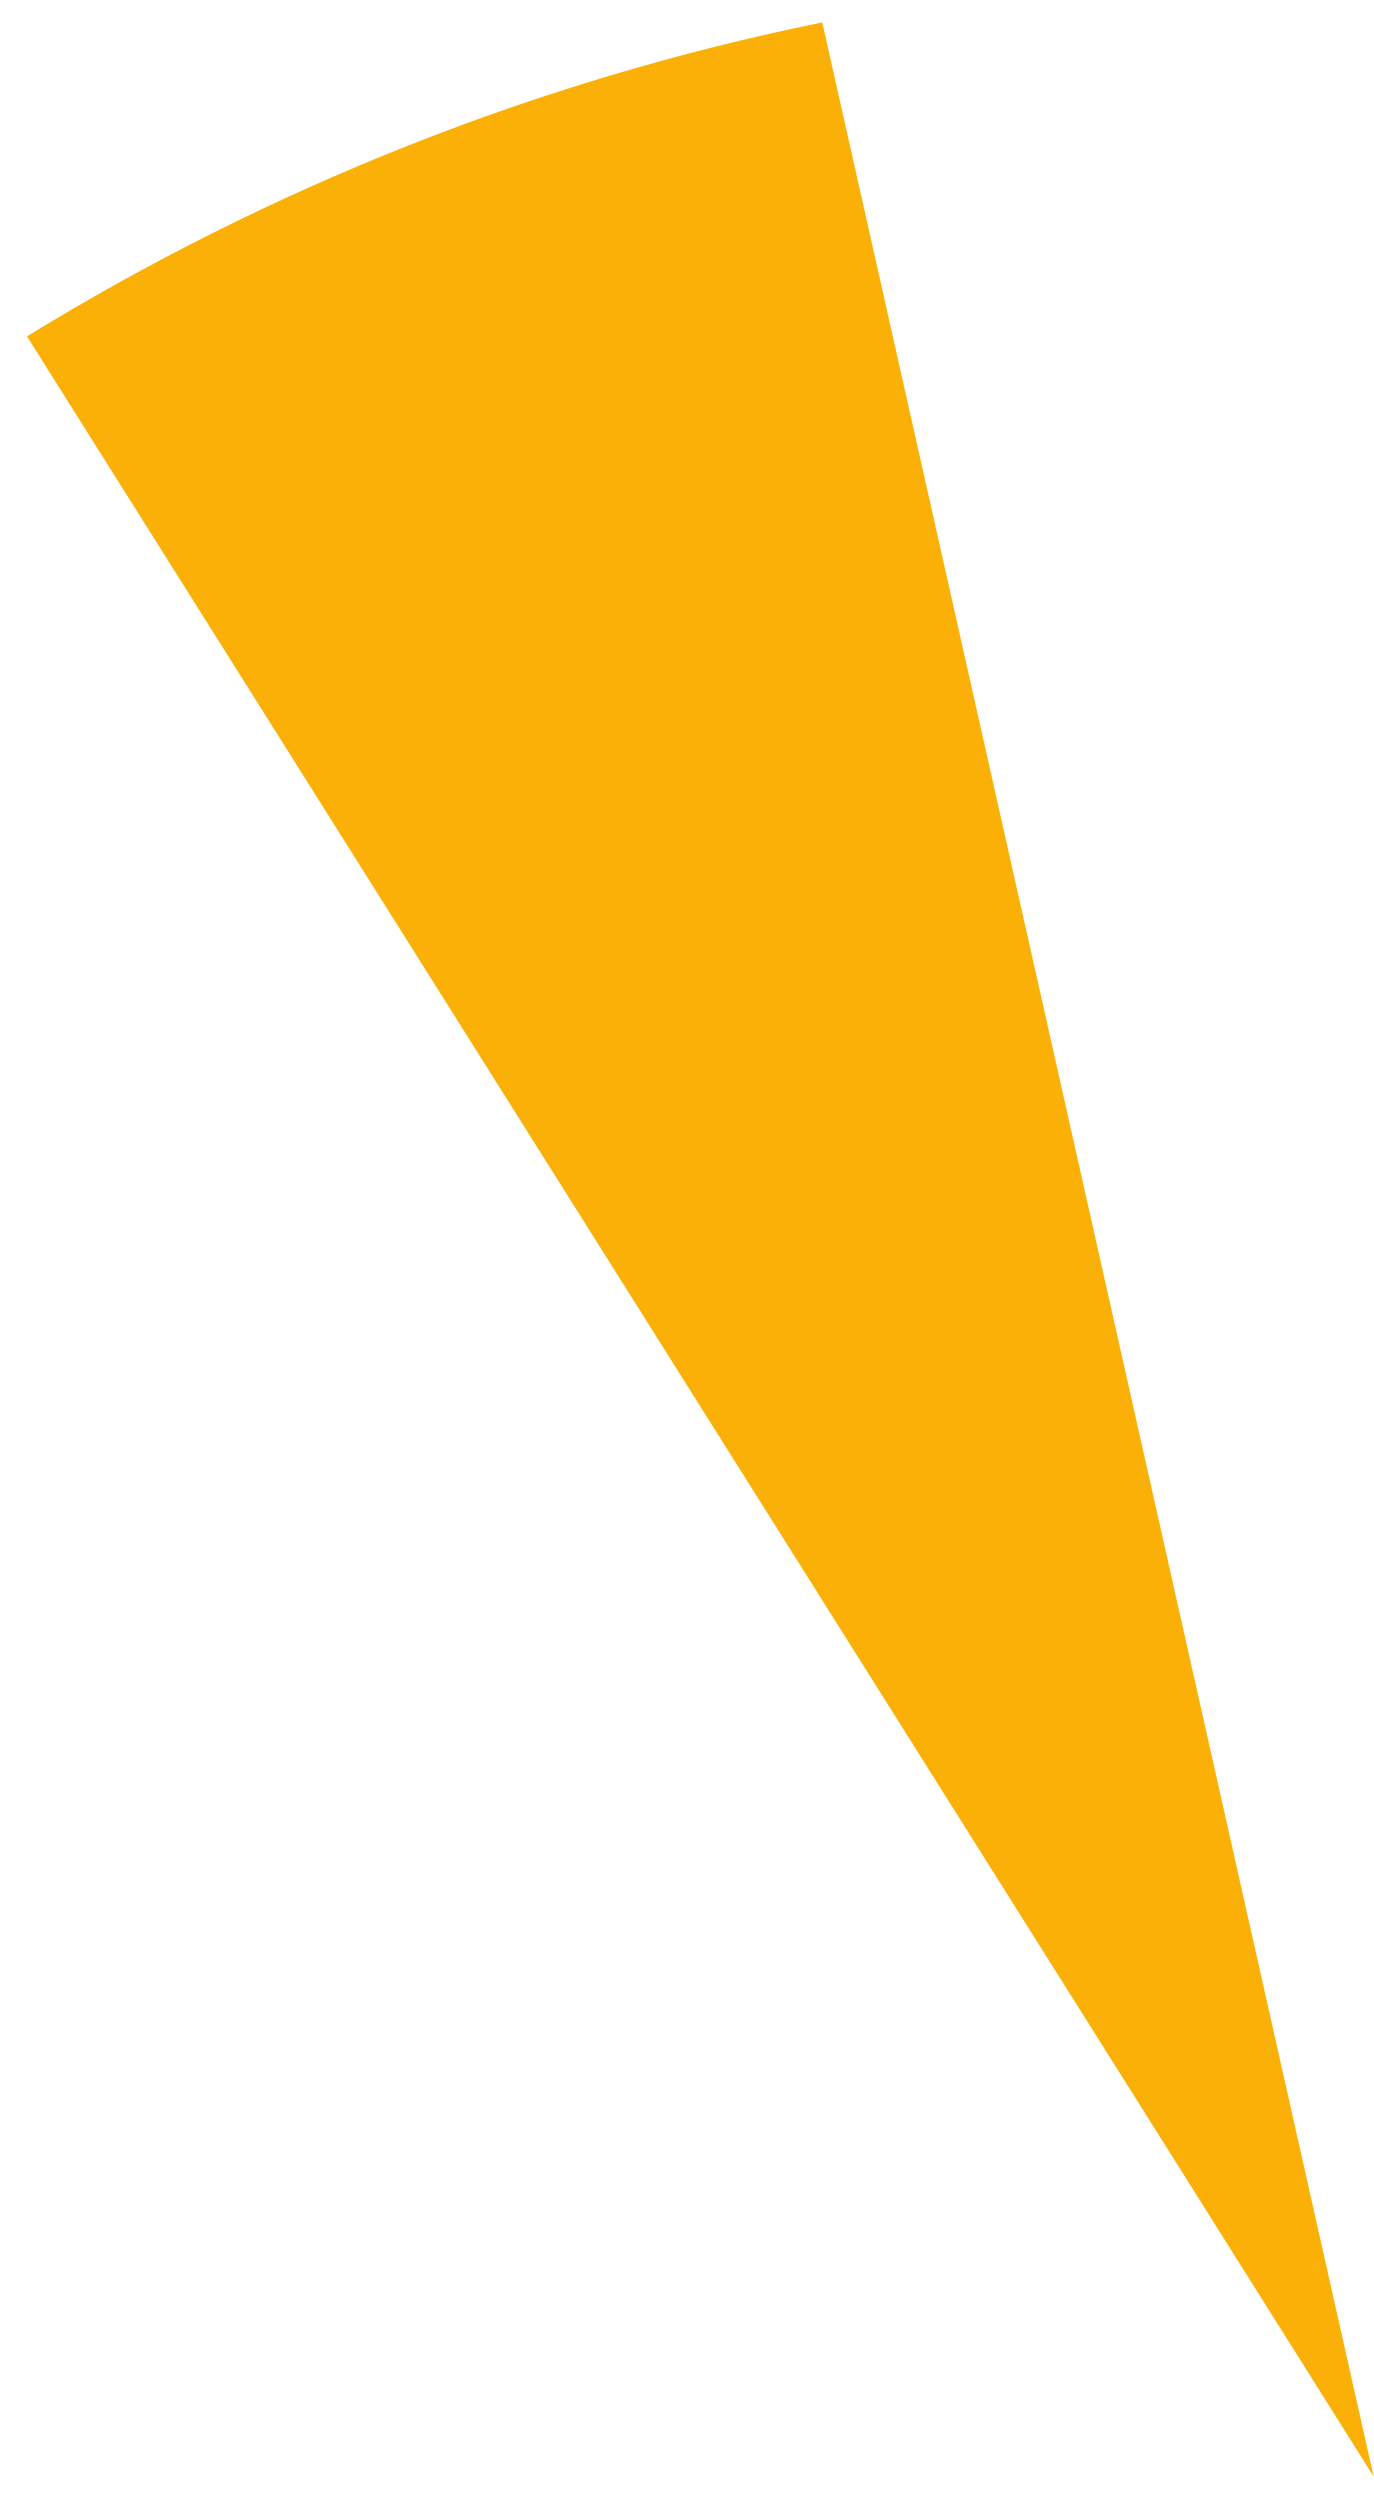
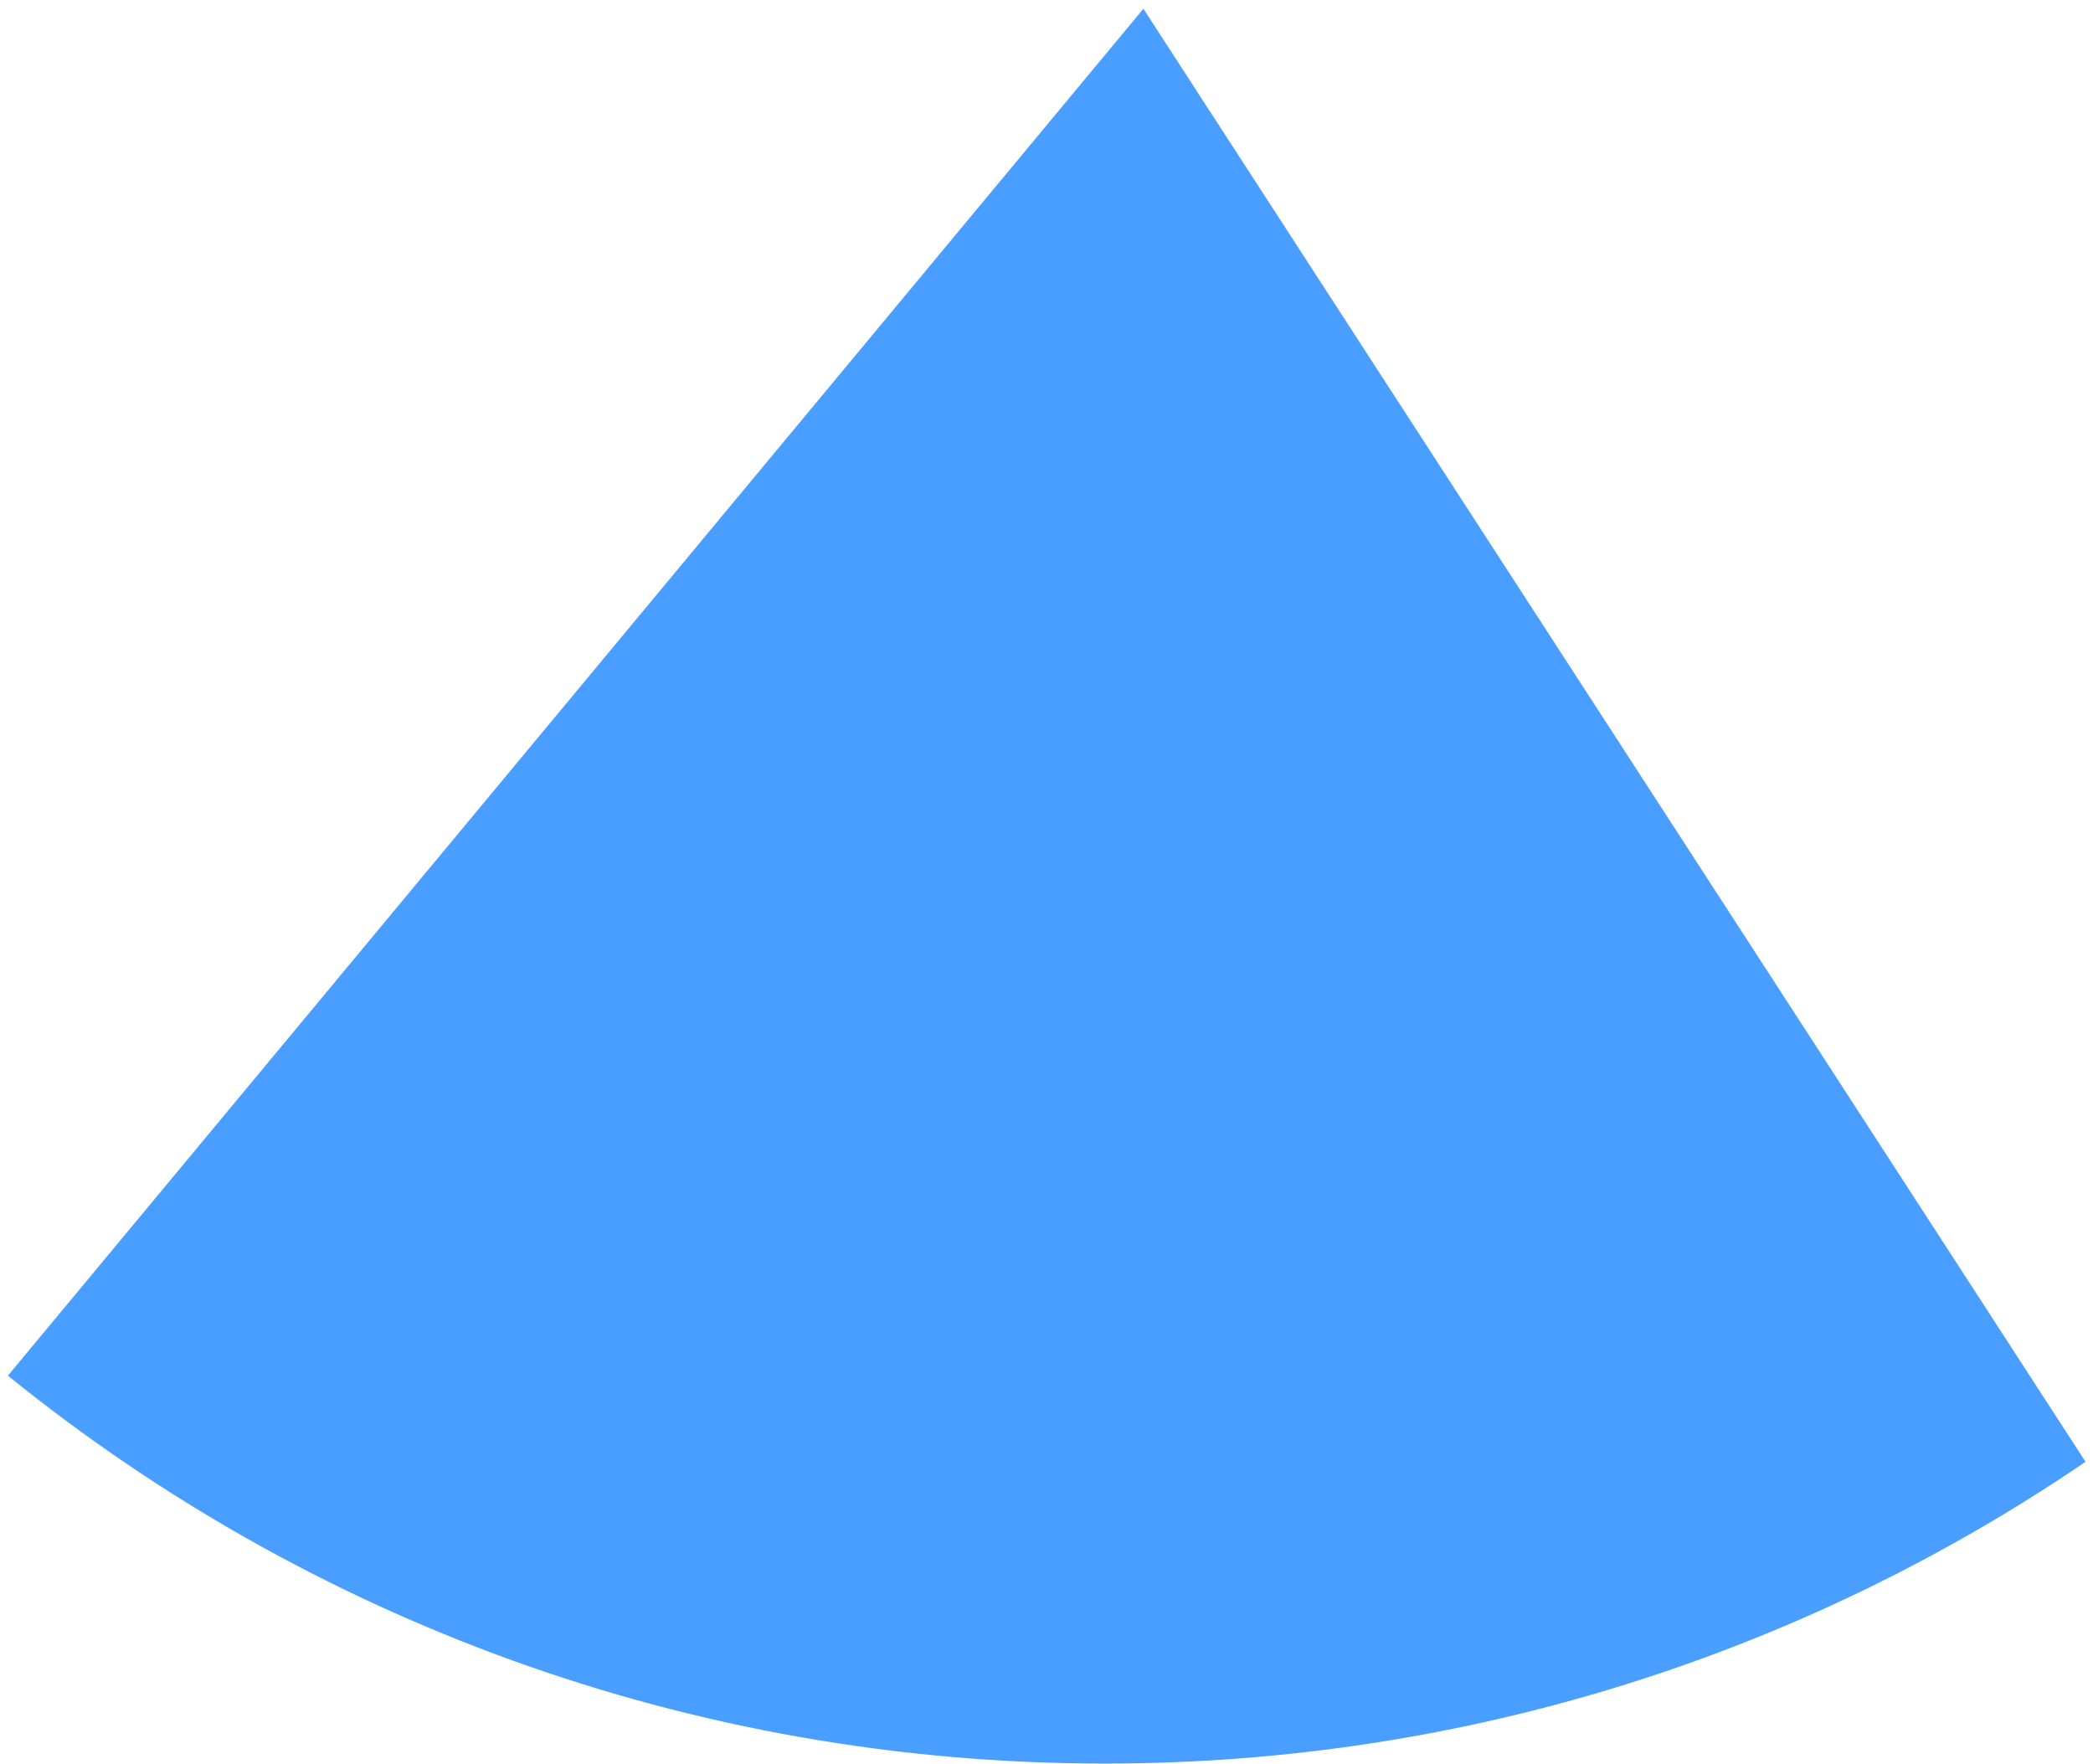
- <svg xmlns="http://www.w3.org/2000/svg" version="1.1" width="50px" height="91px">
-   <g transform="matrix(1 0 0 1 -385 -376 )">
-     <path d="M 50 90.144  L 29.93 0.815  C 19.513 2.938  9.751 6.86  0.982 12.243  L 50 90.144  Z " fill-rule="nonzero" fill="#fab007" stroke="none" transform="matrix(1 0 0 1 385 376 )" />
+ <svg xmlns="http://www.w3.org/2000/svg" version="1.1" width="108px" height="91px">
+   <g transform="matrix(1 0 0 1 -376 -464 )">
+     <path d="M 59 0.451  L 0.408 70.985  C 15.868 83.502  35.558 91  57 91  C 75.767 91  93.193 85.256  107.615 75.429  L 59 0.451  Z " fill-rule="nonzero" fill="#4a9eff" stroke="none" transform="matrix(1 0 0 1 376 464 )" />
  </g>
</svg>
